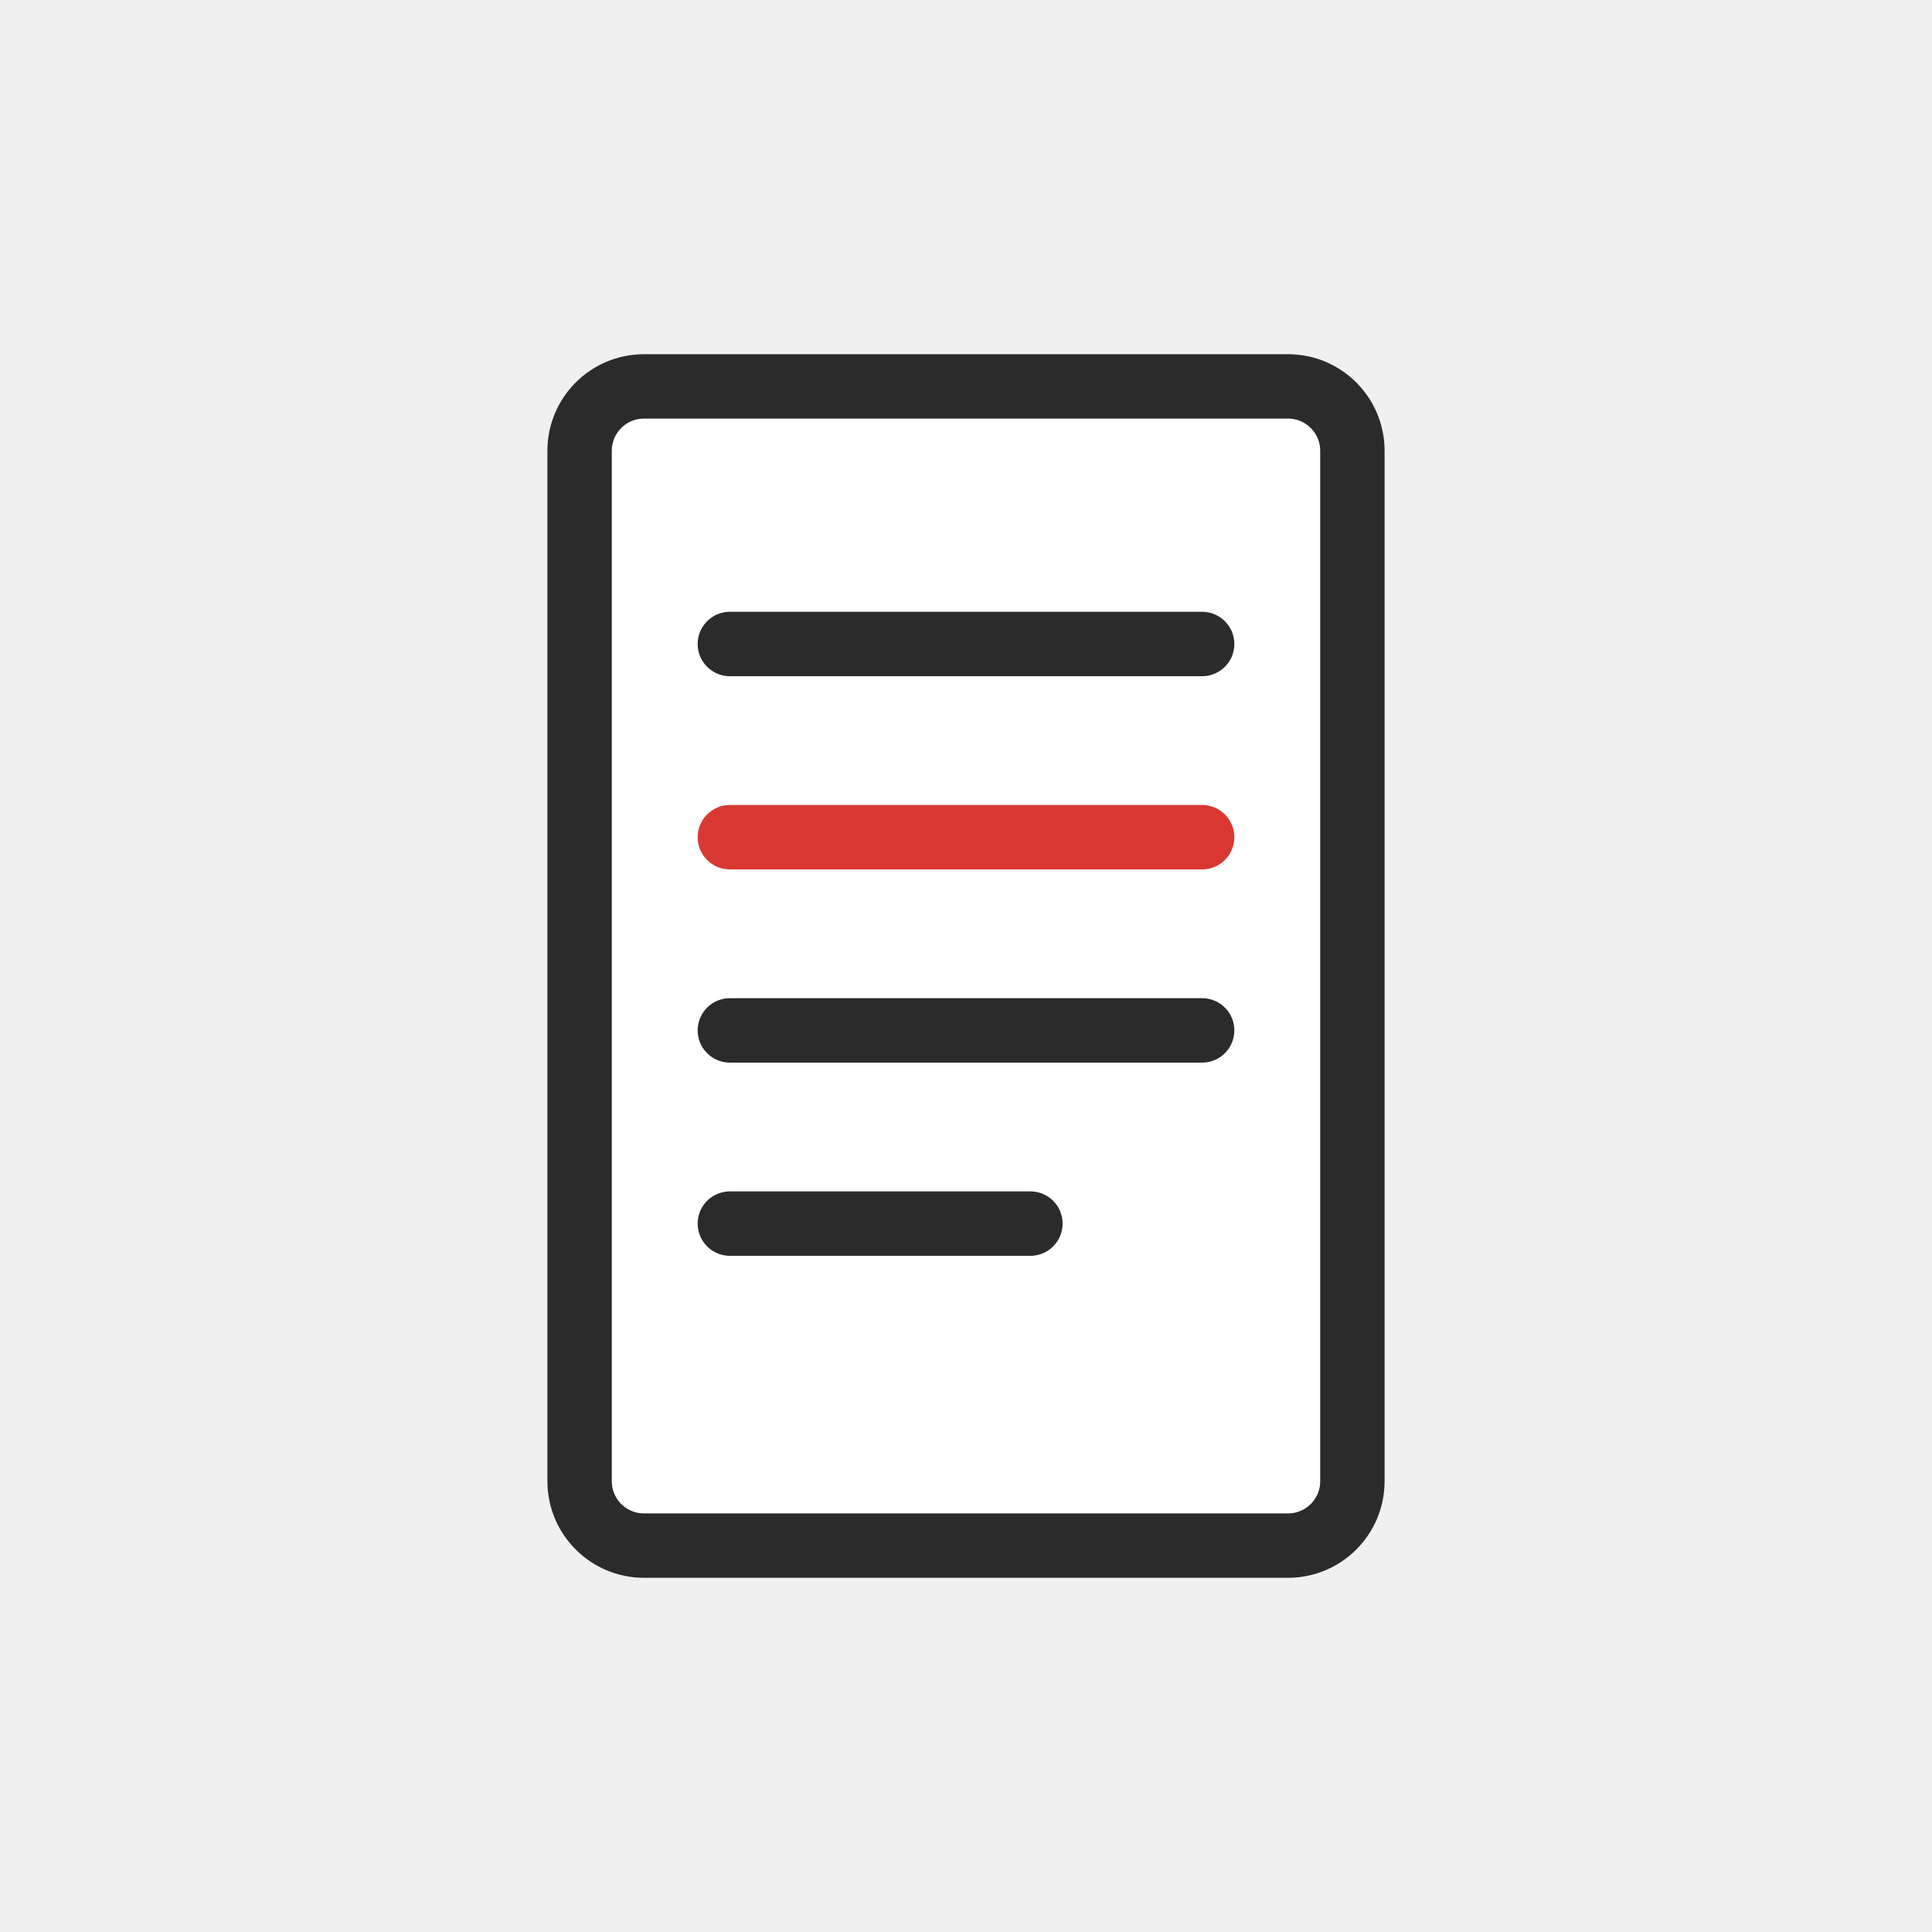
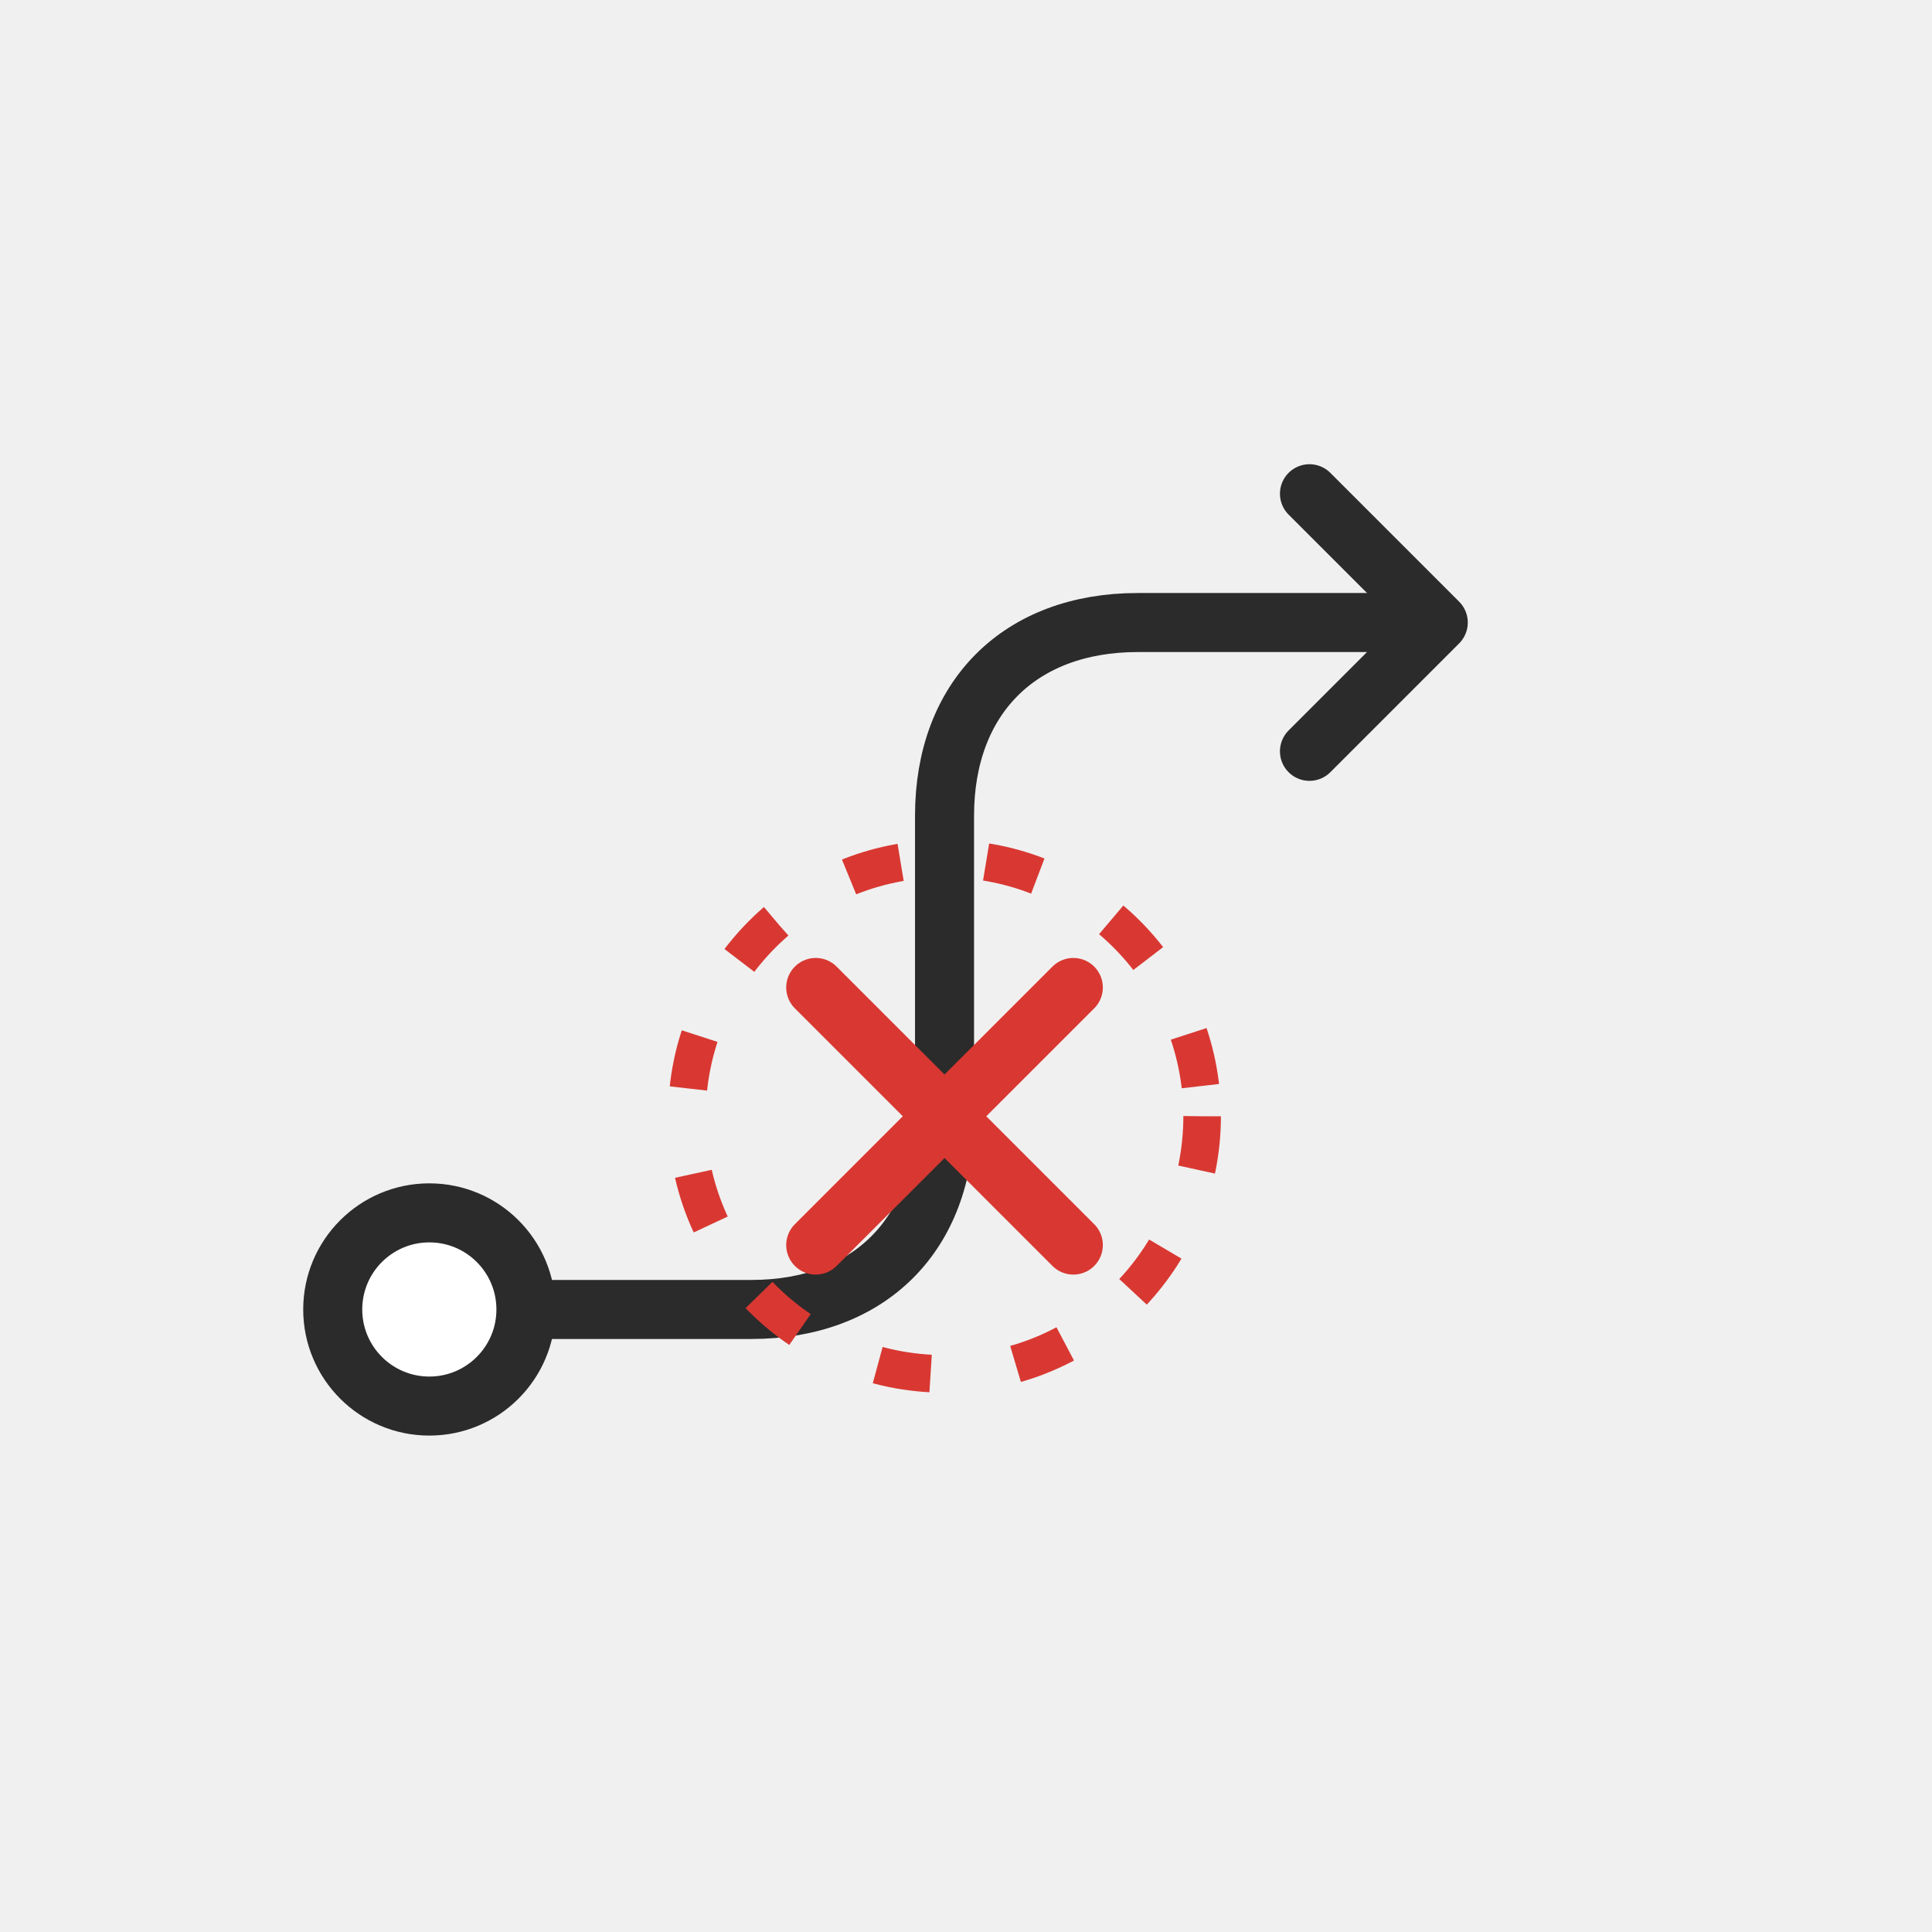
- <svg xmlns="http://www.w3.org/2000/svg" width="90" height="90" viewBox="0 0 90 90" fill="none" role="img" aria-label="書き出した項目のうち、変えたい一行だけが赤い">
-   <g stroke="#2b2b2b" stroke-width="3" stroke-linecap="round" stroke-linejoin="round">
-     <rect x="27" y="18" width="36" height="54" rx="3" fill="#ffffff" />
-     <path d="M34 30 H56" />
-     <path d="M34 48 H56" />
-     <path d="M34 57 H48" />
+ <svg xmlns="http://www.w3.org/2000/svg" width="90" height="90" viewBox="0 0 90 90" fill="none" role="img" aria-label="目的への進行を妨げる課題を特定する">
+   <g stroke="#2b2b2b" stroke-width="2.75" stroke-linecap="round" stroke-linejoin="round">
+     <circle cx="20" cy="61" r="4.5" fill="#ffffff" />
+     <path d="M25 61h10c5.5 0 9-3.5 9-9V38c0-5.5 3.5-9 9-9h12" />
+     <path d="m61 23 6 6-6 6" />
  </g>
-   <path d="M34 39 H56" stroke="#d93832" stroke-width="3" stroke-linecap="round" />
+   <g stroke="#d93832" stroke-width="2.75" stroke-linecap="round" stroke-linejoin="round">
+     <path d="M38 46 50 58" />
+     <path d="M50 46 38 58" />
+   </g>
+   <circle cx="44" cy="52" r="12" stroke="#d93832" stroke-width="1.75" stroke-dasharray="2.5 4" />
</svg>
